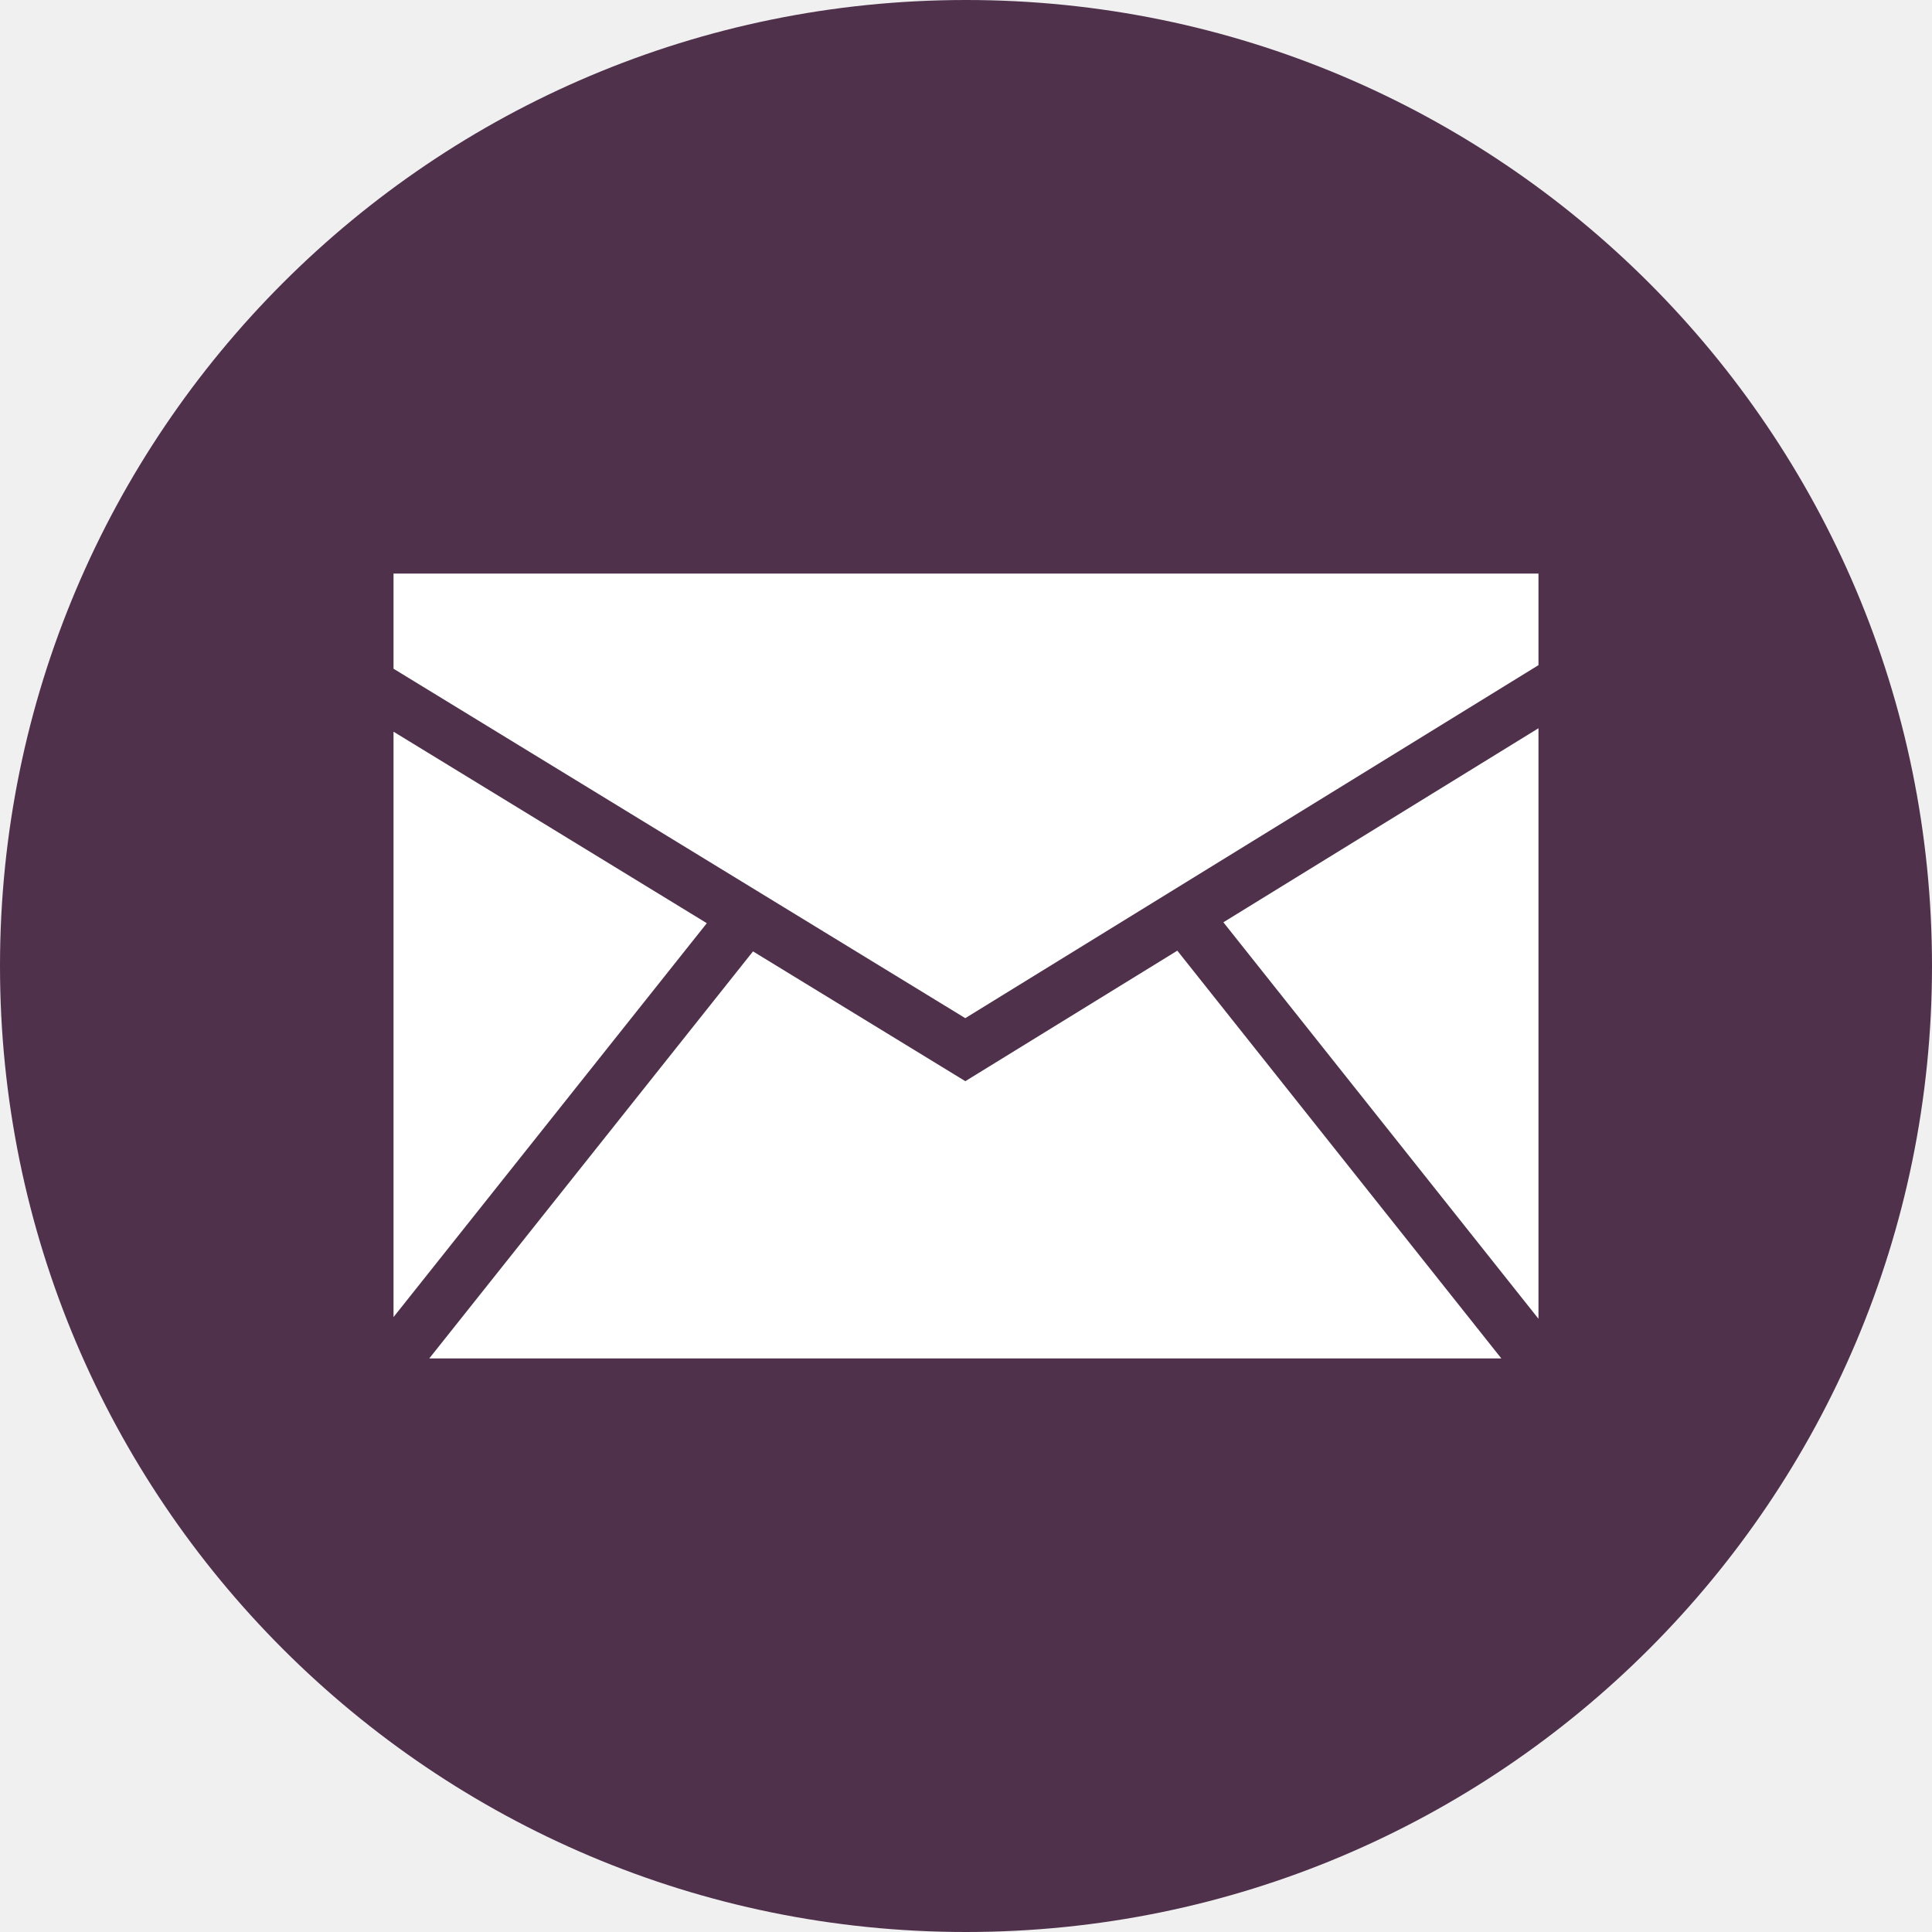
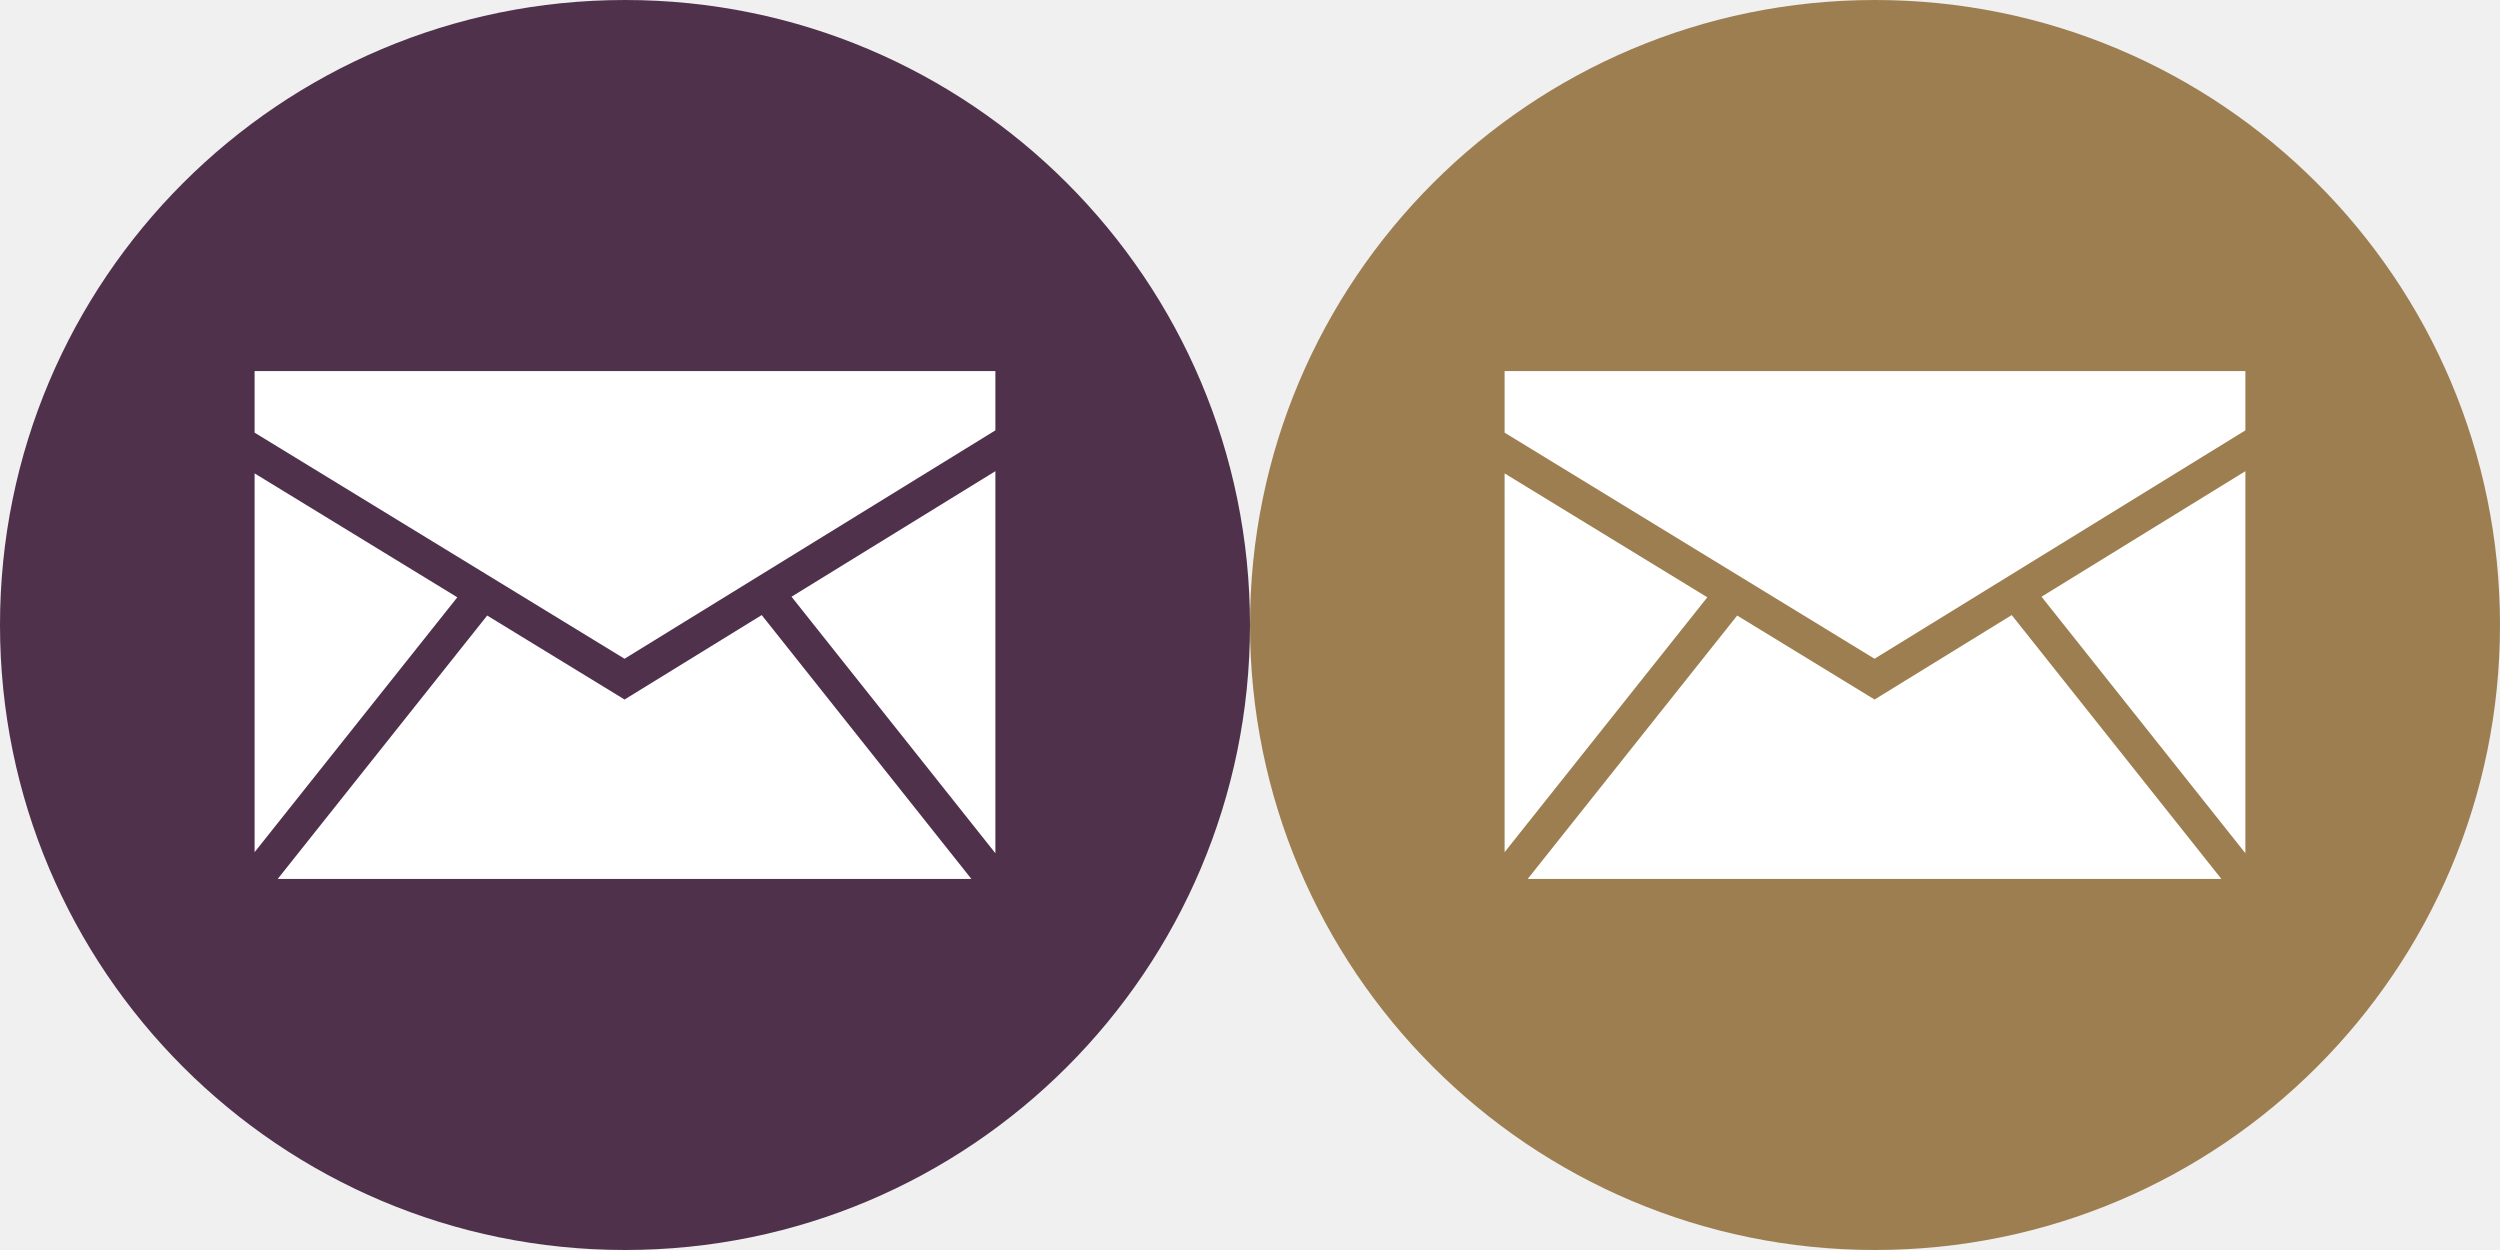
- <svg xmlns="http://www.w3.org/2000/svg" version="1.1" id="Layer_1" x="0px" y="0px" width="283.46px" height="283.46px" viewBox="0 0 283.46 283.46" enable-background="new 0 0 283.46 283.46" xml:space="preserve">
+ <svg xmlns="http://www.w3.org/2000/svg" version="1.1" id="Layer_1" x="0px" y="0px" width="566.921px" height="283.46px" viewBox="0 0 566.921 283.46" enable-background="new 0 0 566.921 283.46" xml:space="preserve">
  <path fill="#50314C" d="M141.73,0C63.451,0,0,63.451,0,141.73C0,220,63.451,283.46,141.73,283.46  c78.279,0,141.73-63.461,141.73-141.73C283.46,63.451,220.009,0,141.73,0z" />
  <g>
    <polygon fill="#FFFFFF" points="57.737,193.24 103.702,135.45 57.737,107.352  " />
    <polygon fill="#FFFFFF" points="172.734,139.48 141.632,158.63 110.479,139.586 62.981,199.308 220.275,199.308  " />
    <polygon fill="#FFFFFF" points="141.624,149.382 225.722,97.59 225.722,84.152 57.737,84.152 57.737,98.113  " />
    <polygon fill="#FFFFFF" points="179.492,135.317 225.722,193.488 225.722,106.847  " />
  </g>
+   <path fill="#9D7E50" d="M425.191,0c-78.279,0-141.73,63.451-141.73,141.73c0,78.27,63.451,141.73,141.73,141.73  S566.921,220,566.921,141.73C566.921,63.451,503.47,0,425.191,0z" />
+   <g>
+     <polygon fill="#FFFFFF" points="341.198,193.24 387.164,135.45 341.198,107.352  " />
+     <polygon fill="#FFFFFF" points="456.195,139.48 425.093,158.63 393.94,139.586 346.442,199.308 503.736,199.308  " />
+     <polygon fill="#FFFFFF" points="425.085,149.382 509.183,97.59 509.183,84.152 341.198,84.152 341.198,98.113  " />
+     <polygon fill="#FFFFFF" points="462.953,135.317 509.183,193.488 509.183,106.847  " />
+   </g>
</svg>
